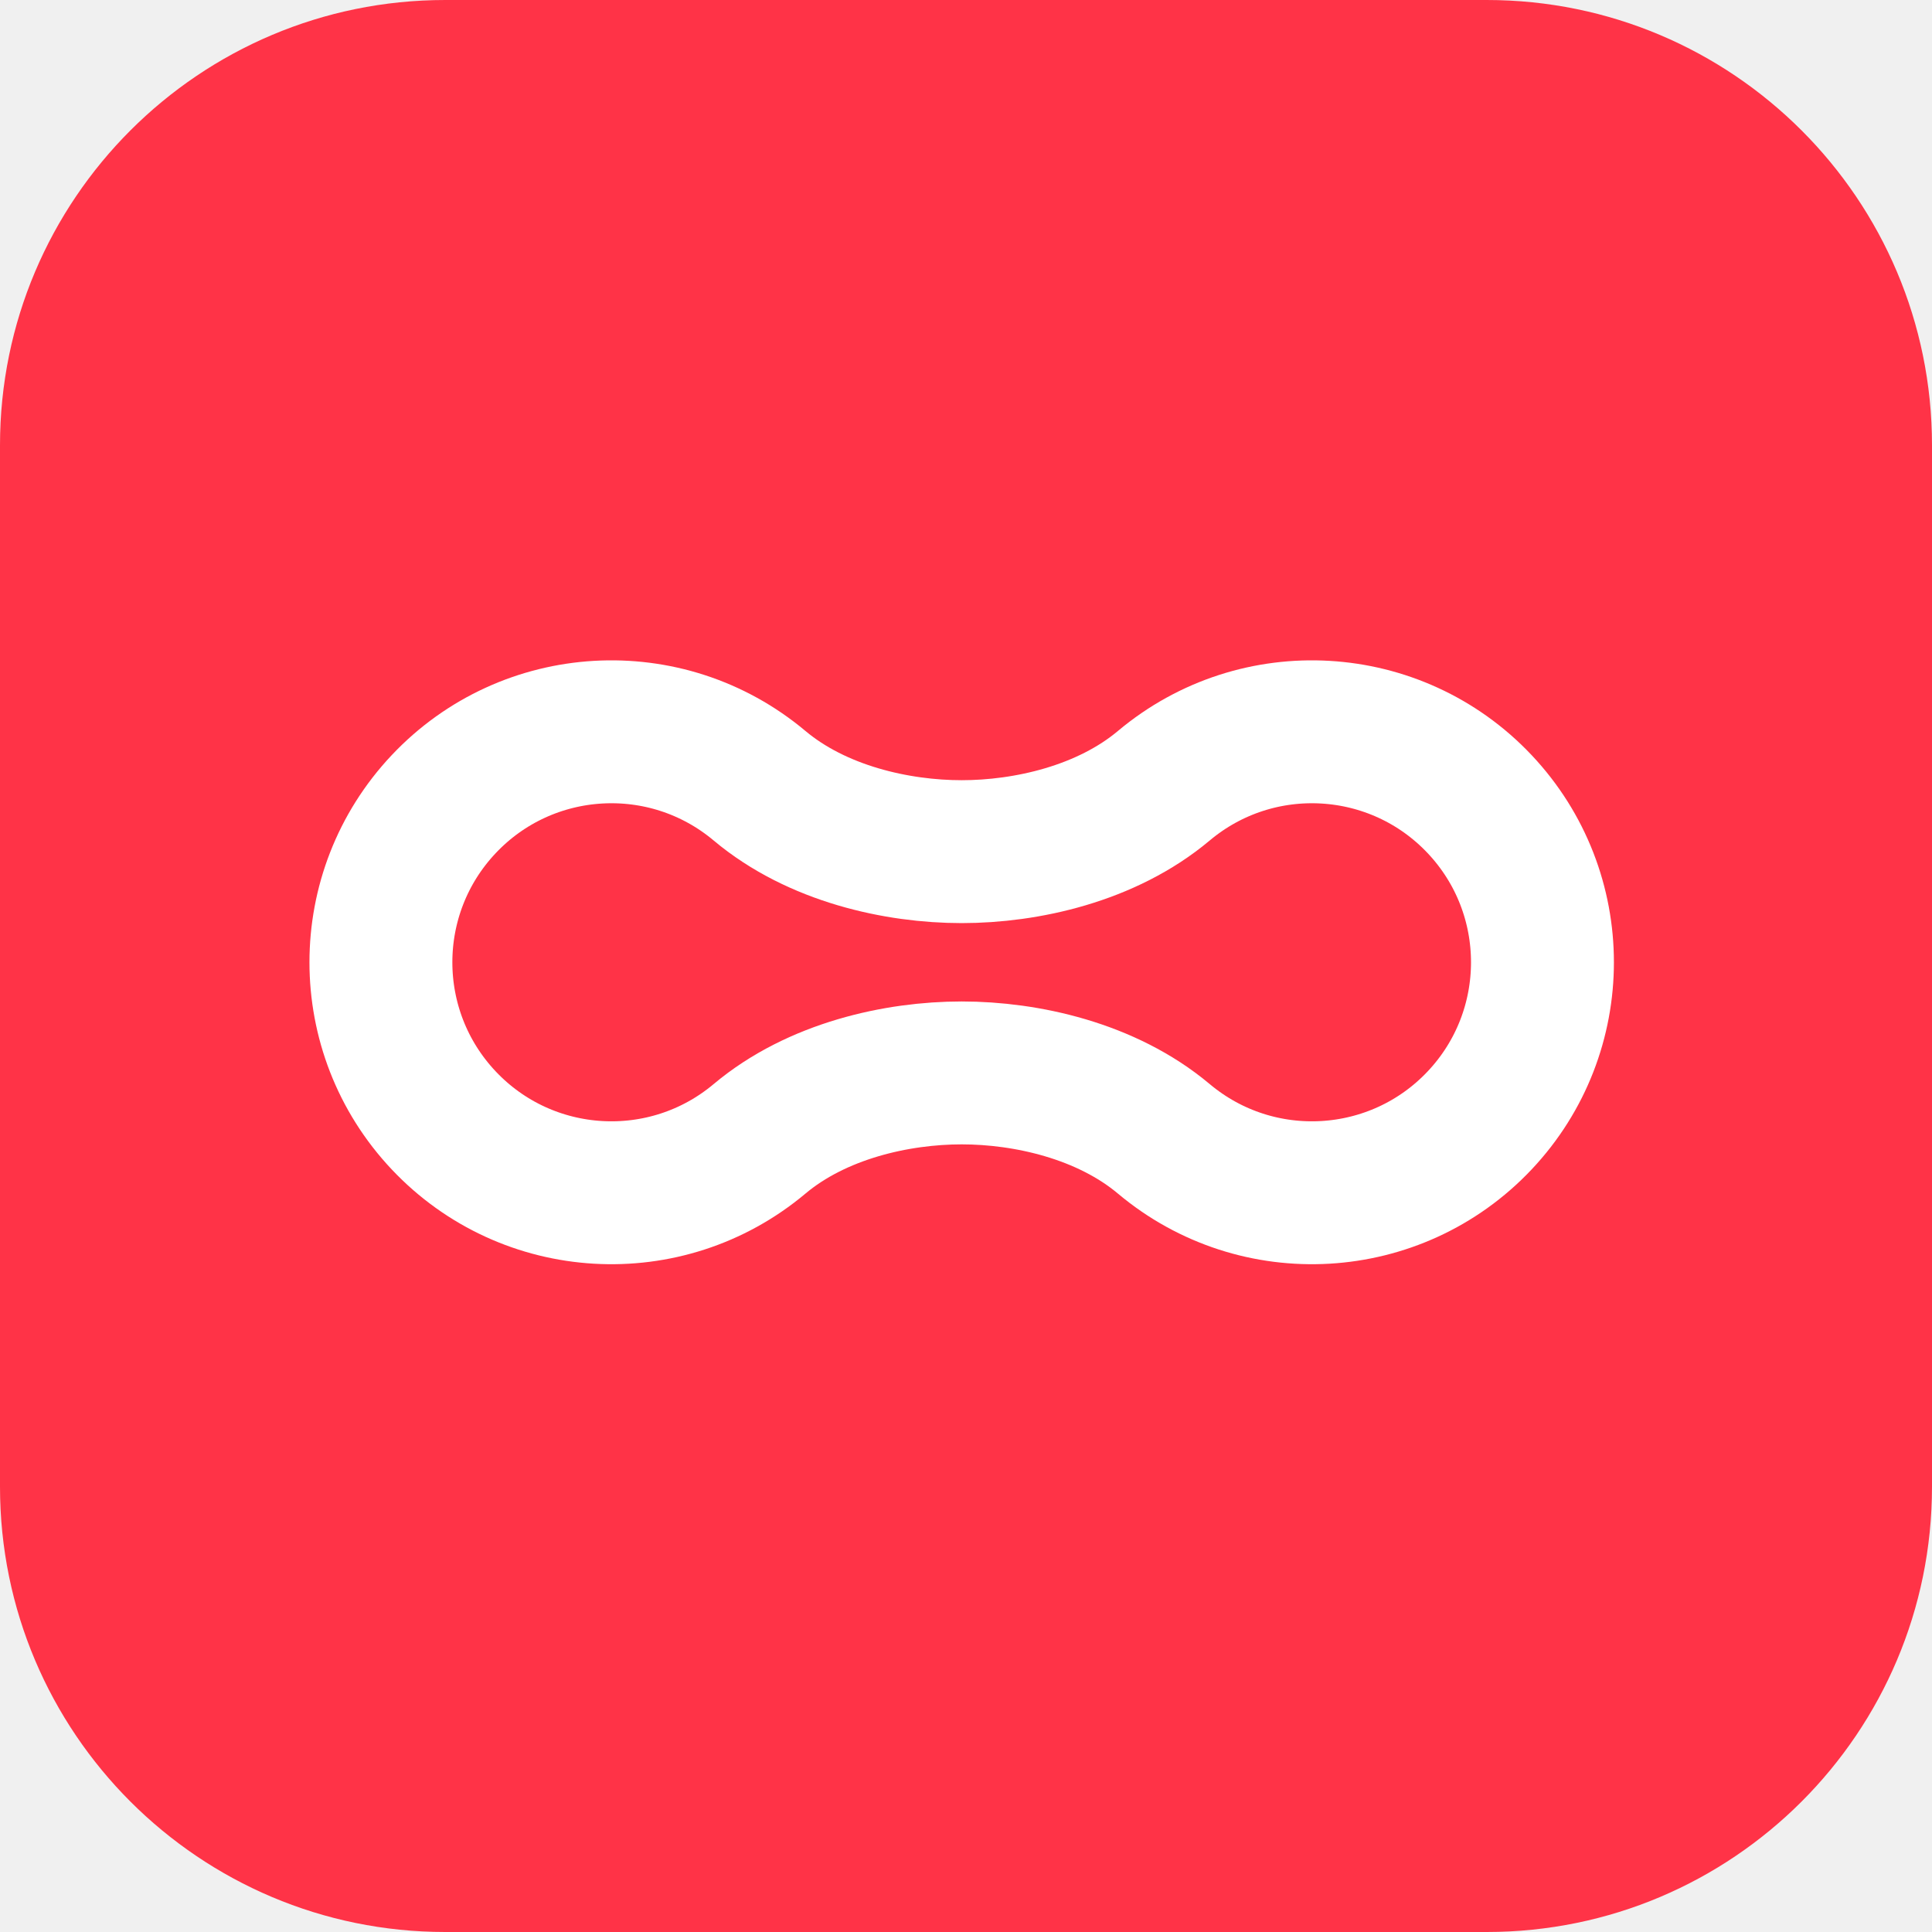
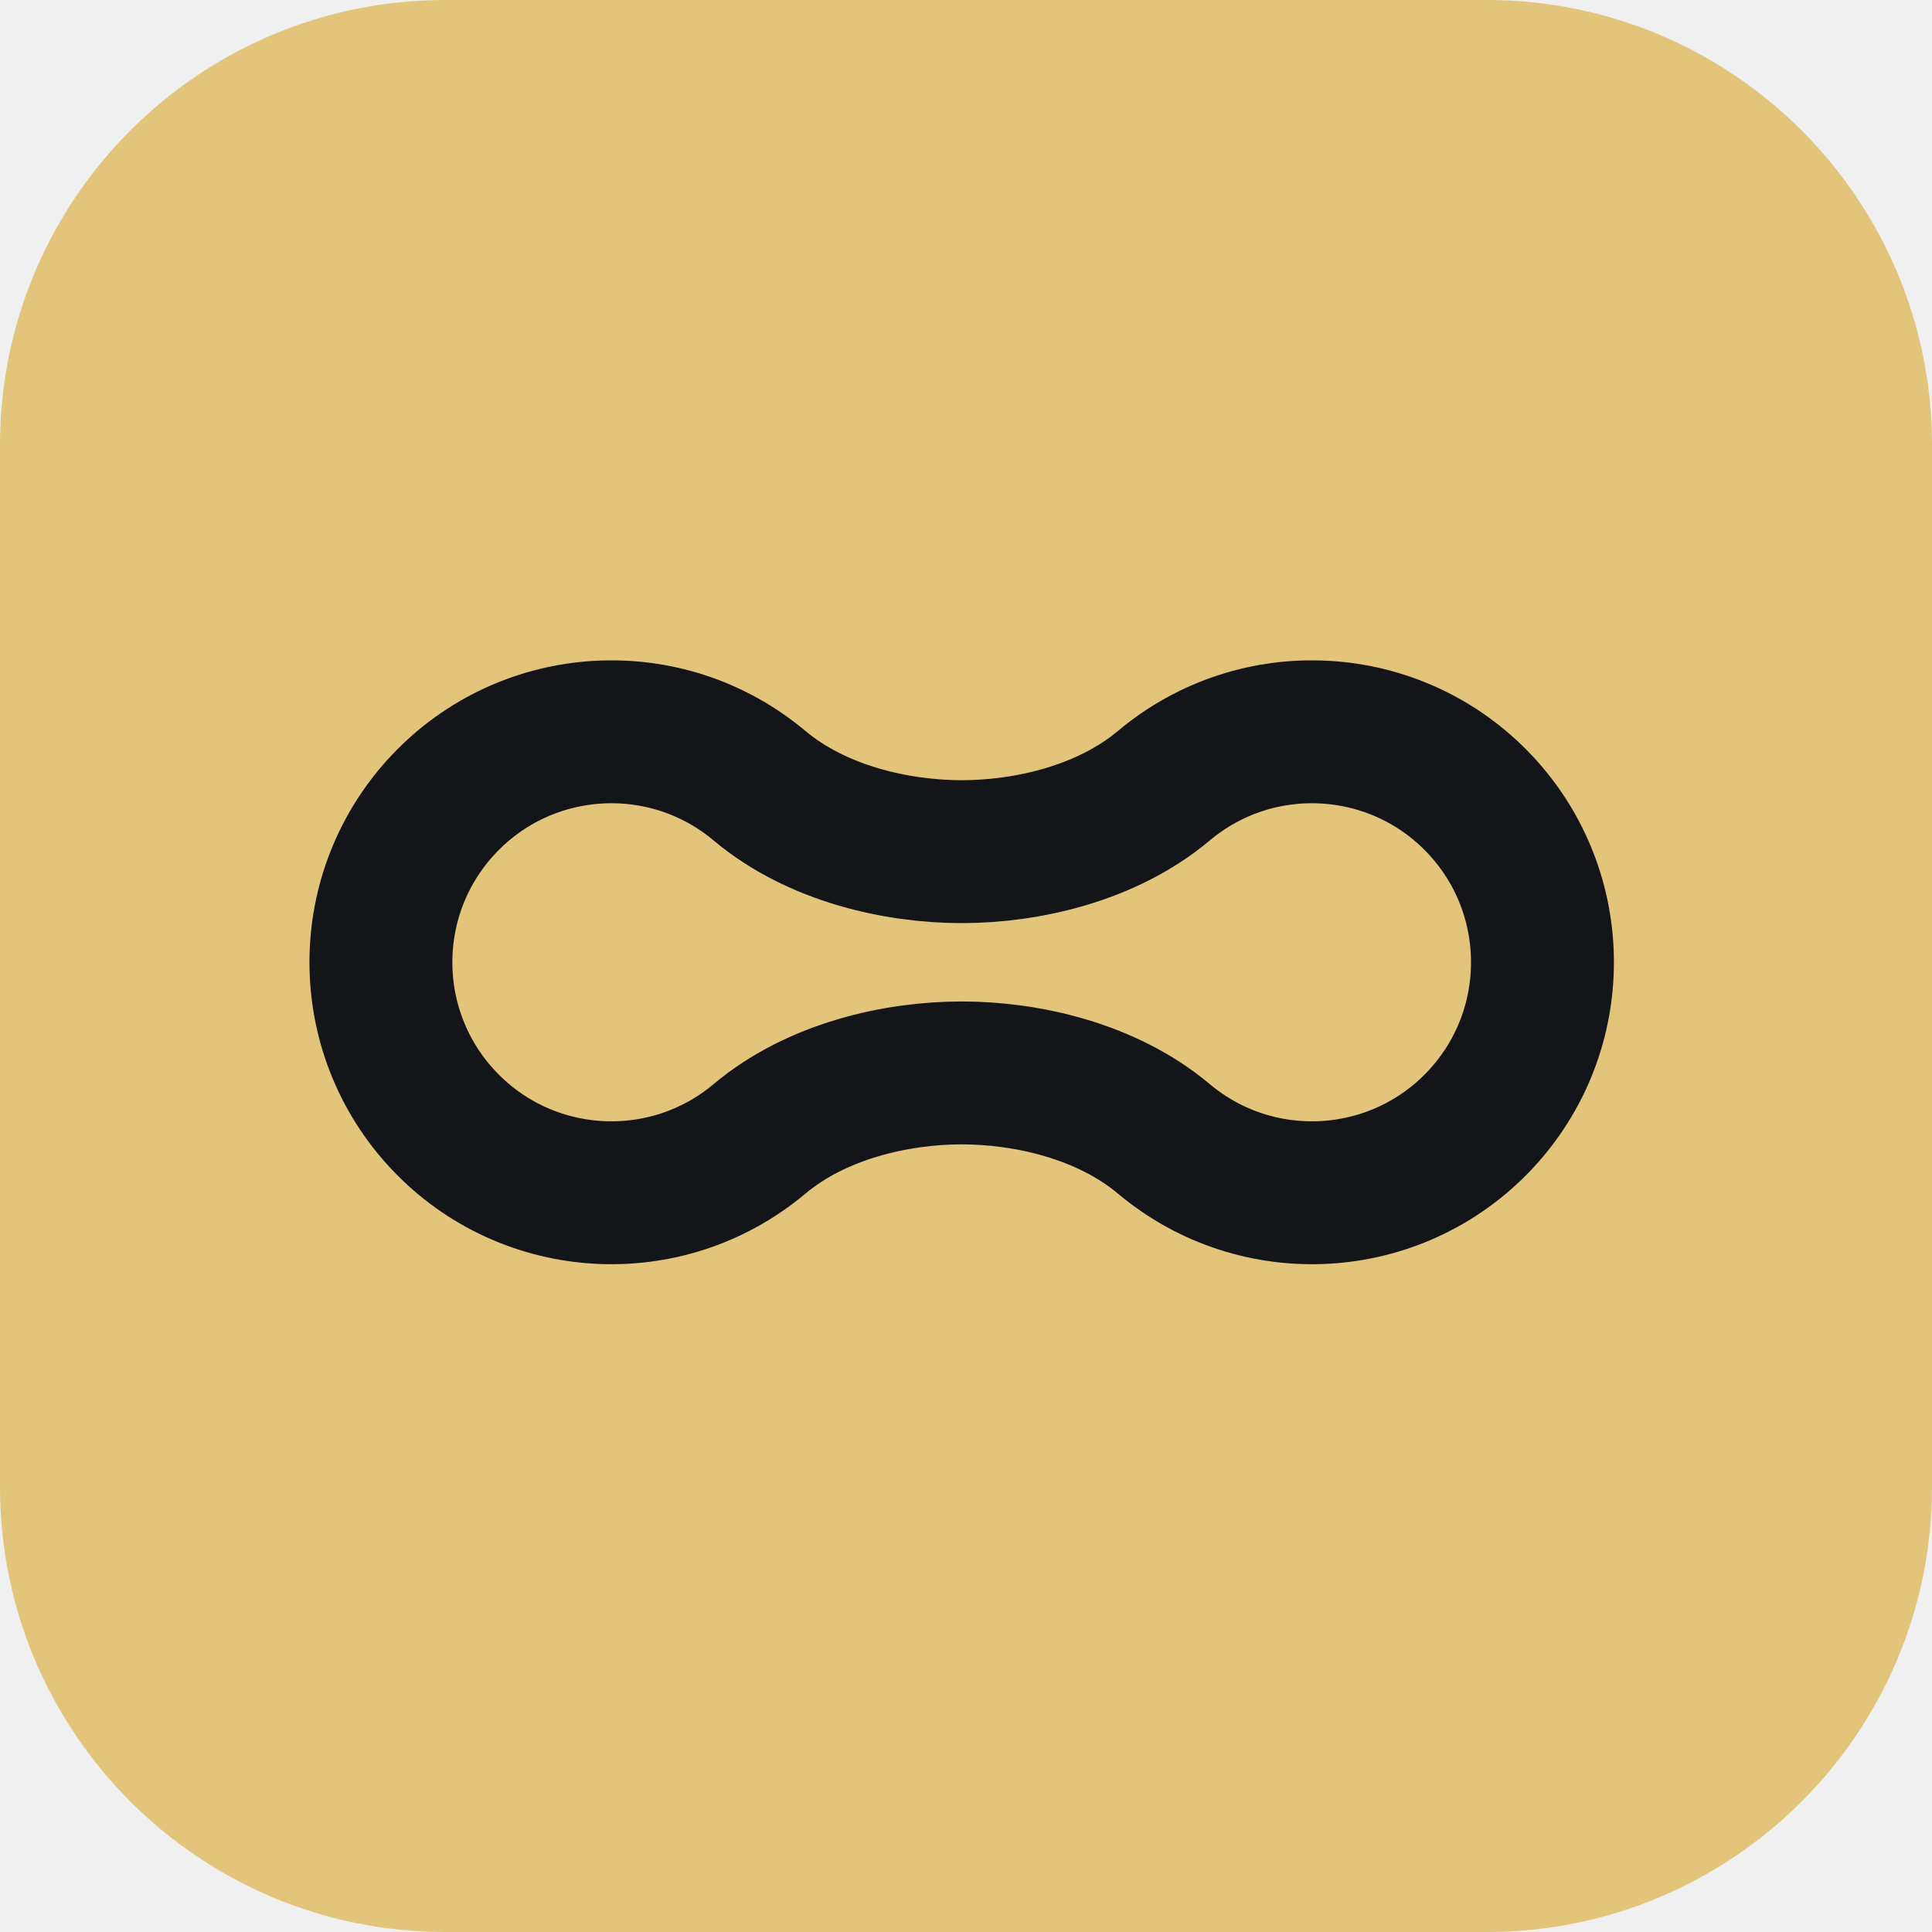
<svg xmlns="http://www.w3.org/2000/svg" viewBox="0 0 1024 1024">
-   <rect width="1024" height="1024" rx="236" fill="#FF3347" />
+   <rect width="1024" height="1024" rx="236" fill="#E2C47A" />
  <g transform="translate(164 350) scale(0.6108)">
-     <path d="M390.6 108.8C440.4 150.6 510 166 566 166C622 166 691.6 150.6 741.4 108.8A200 200 0 1 1 741.4 415.2C691.6 373.4 622 358 566 358C510 358 440.4 373.4 390.6 415.2A200 200 0 1 1 390.6 108.8Z" fill="none" stroke="#FFFFFF" stroke-width="124" stroke-linejoin="round" />
+     <path d="M390.6 108.8C440.4 150.6 510 166 566 166C622 166 691.6 150.6 741.4 108.8A200 200 0 1 1 741.4 415.2C691.6 373.4 622 358 566 358C510 358 440.4 373.4 390.6 415.2A200 200 0 1 1 390.6 108.8Z" fill="none" stroke="#141518" stroke-width="124" stroke-linejoin="round" />
  </g>
</svg>
